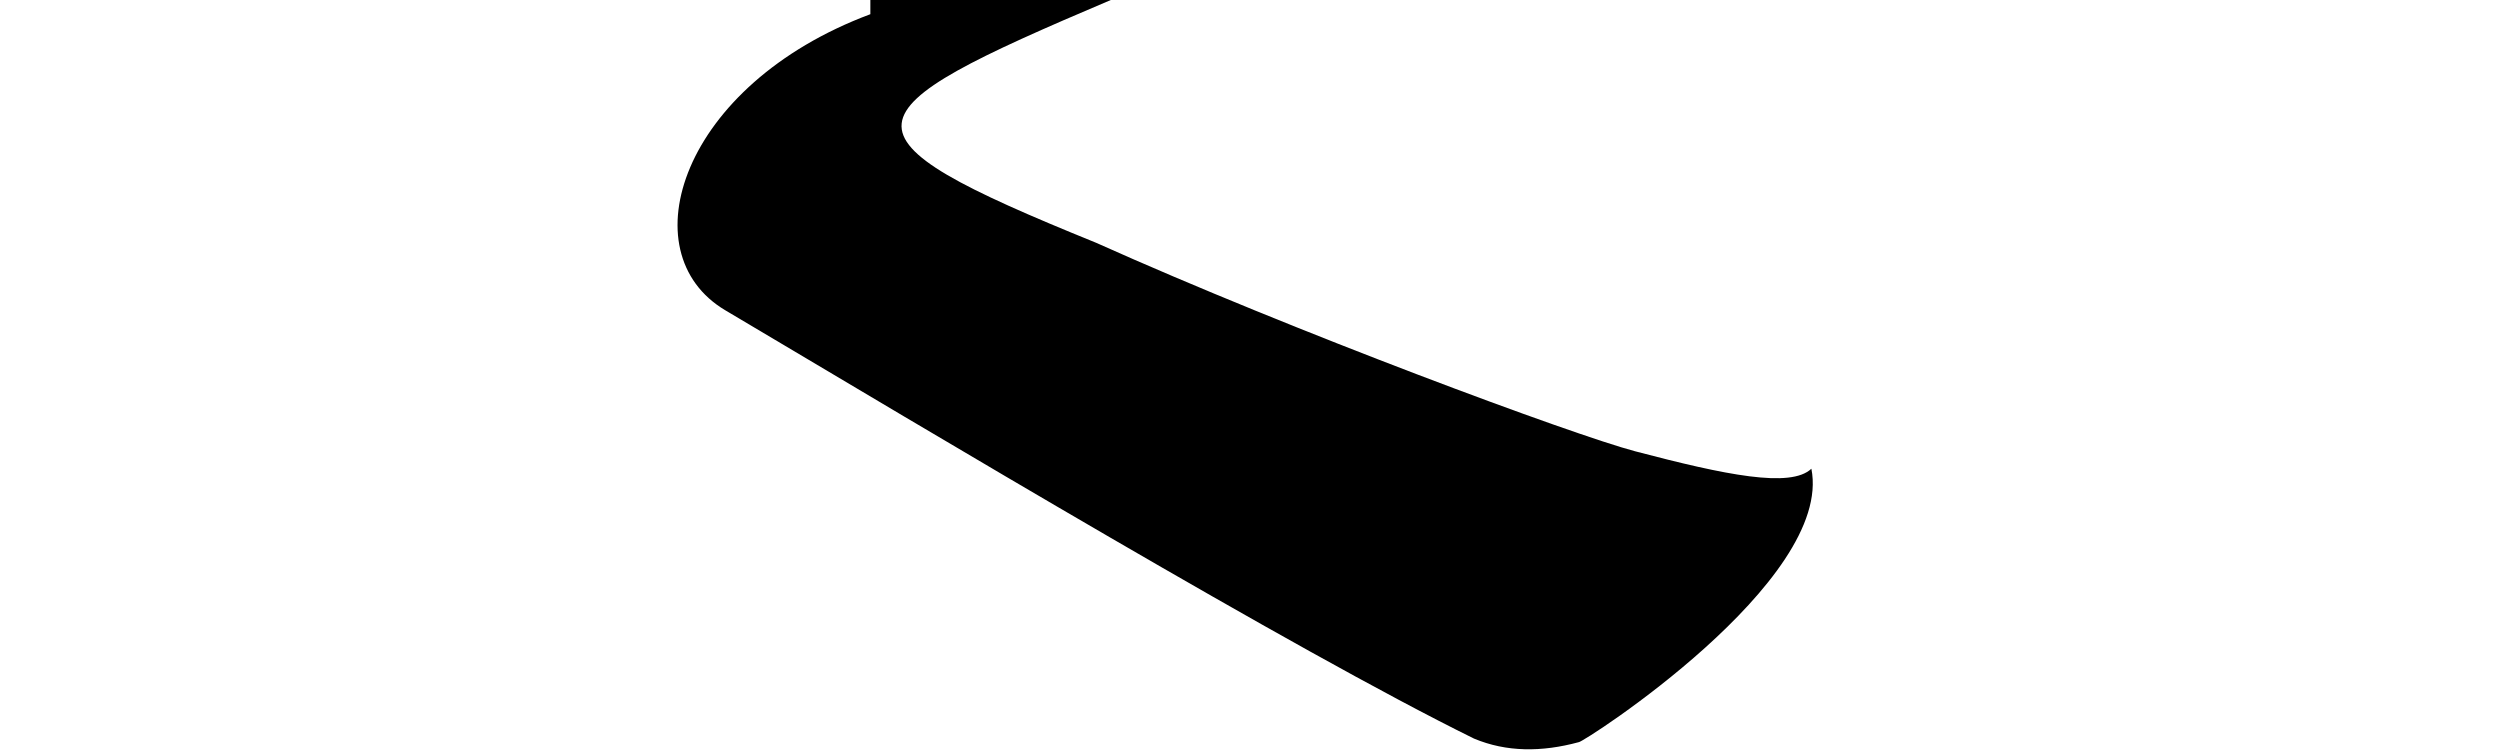
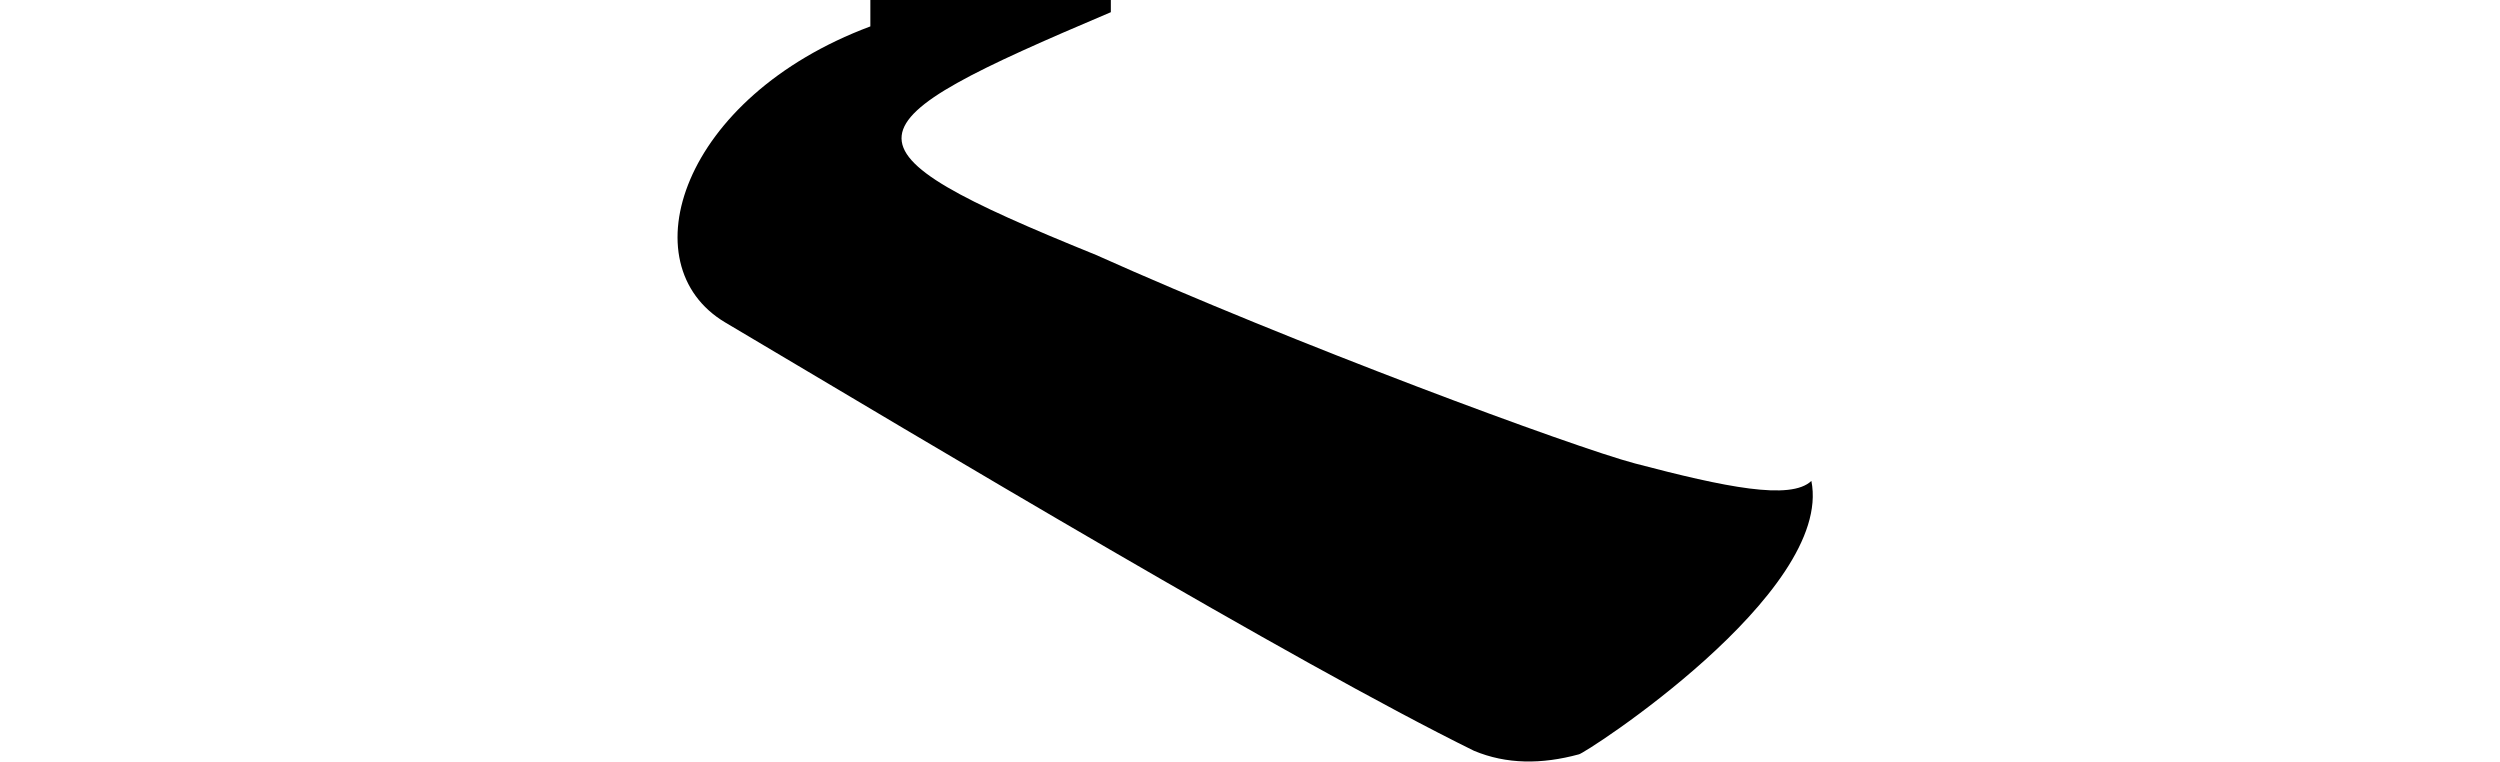
- <svg xmlns="http://www.w3.org/2000/svg" width="2048" height="613.83" id="svg10202" version="1.1">
+ <svg xmlns="http://www.w3.org/2000/svg" width="2048" height="623.83" id="svg10202" version="1.1">
  <defs id="defs10204" />
-   <g id="layer1" transform="translate(0,-438.5322)">
-     <path style="fill:#000000;fill-opacity:1;stroke:none" d="m 910,438.524 -197,0 0,11.636 C 557.7,508.213 514.493,645.421 594.137,692.703 763.077,792.996 1060.218,971.076 1207.529,1043.595 c 26.577,11.108 55.361,11.186 85.815,2.909 3.282,0.625 208.846,-131.892 190.539,-223.993 -16.926,16.122 -70.437,5.16 -144.406,-14.299 -50.19,-13.203 -279.915,-98.261 -441.553,-170.804 C 677.729,548.08 689.384,532.094 910,438.524 z" id="path10189" />
+   <g id="layer1" transform="translate(0,-428.5322)">
+     <path style="fill:#000000;fill-opacity:1;stroke:none" d="m 910,438.524 0,-10 -197,0 0,21.636 C 557.7,508.213 514.493,645.421 594.137,692.703 763.077,792.996 1060.218,971.076 1207.529,1043.595 c 26.577,11.108 55.361,11.186 85.815,2.909 3.282,0.625 208.846,-131.892 190.539,-223.993 -16.926,16.122 -70.437,5.16 -144.406,-14.299 -50.19,-13.203 -279.915,-98.261 -441.553,-170.804 C 677.729,548.08 689.384,532.094 910,438.524 z" id="path10189" />
  </g>
</svg>
